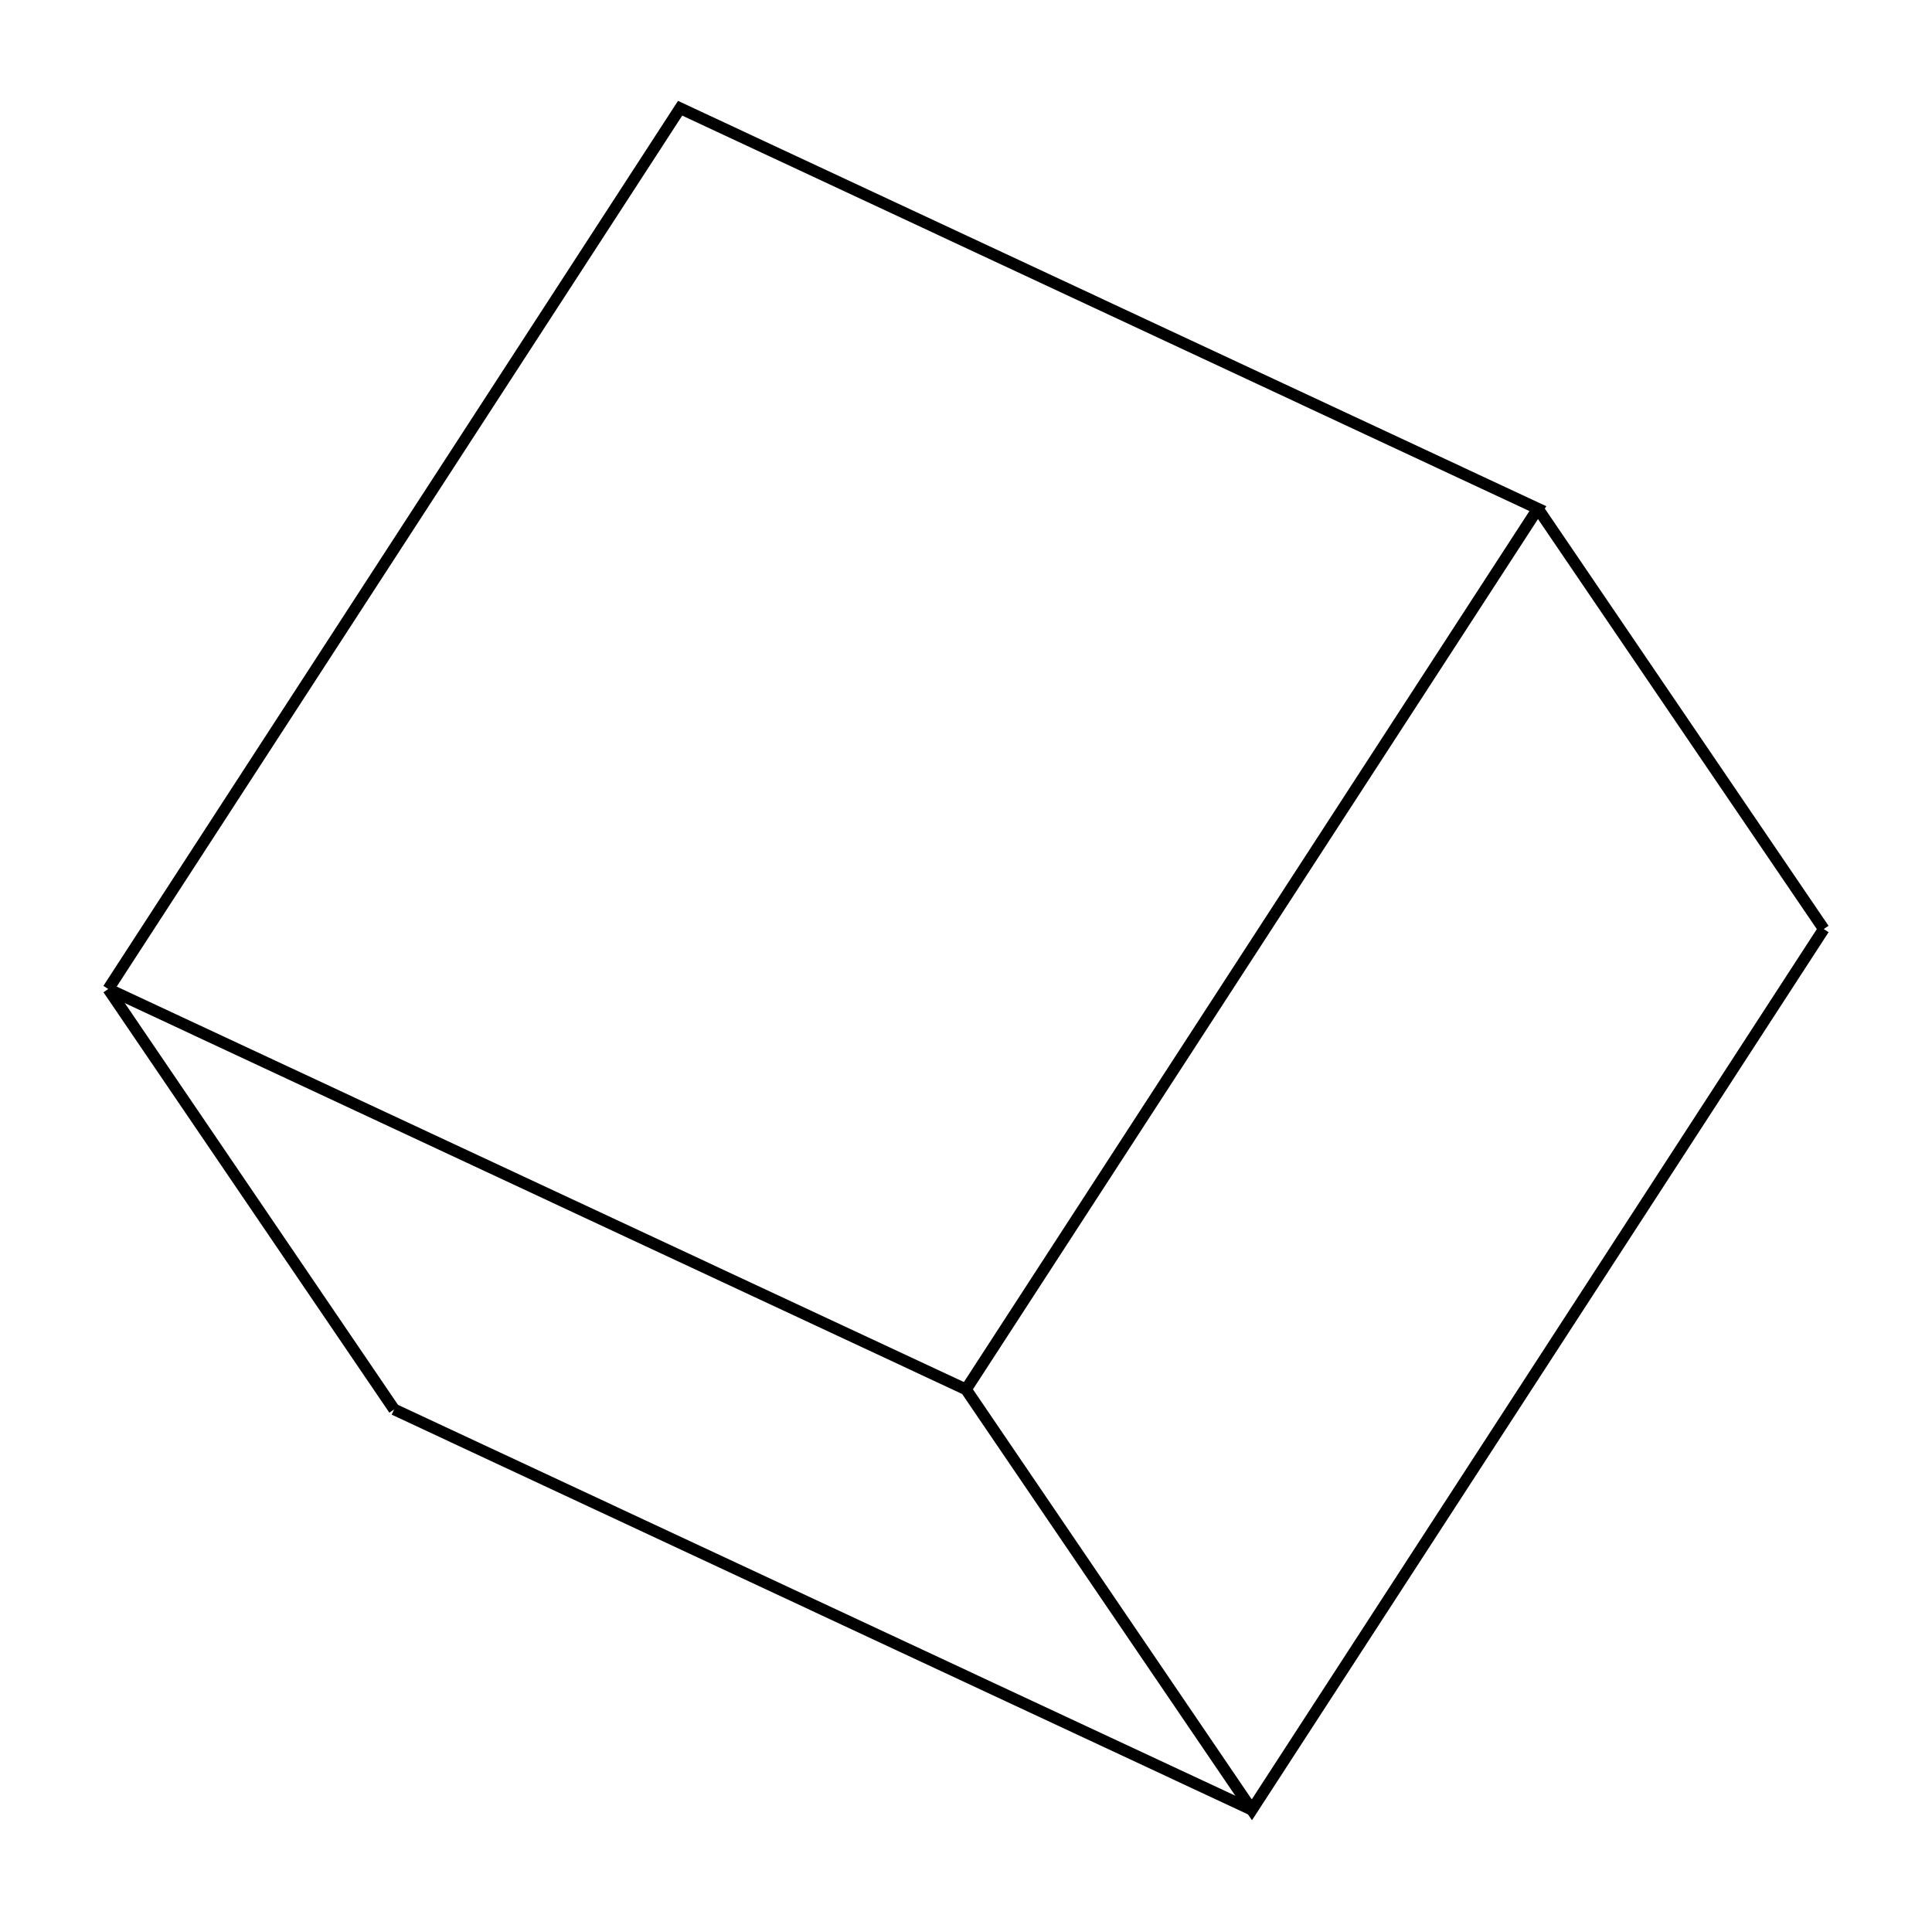
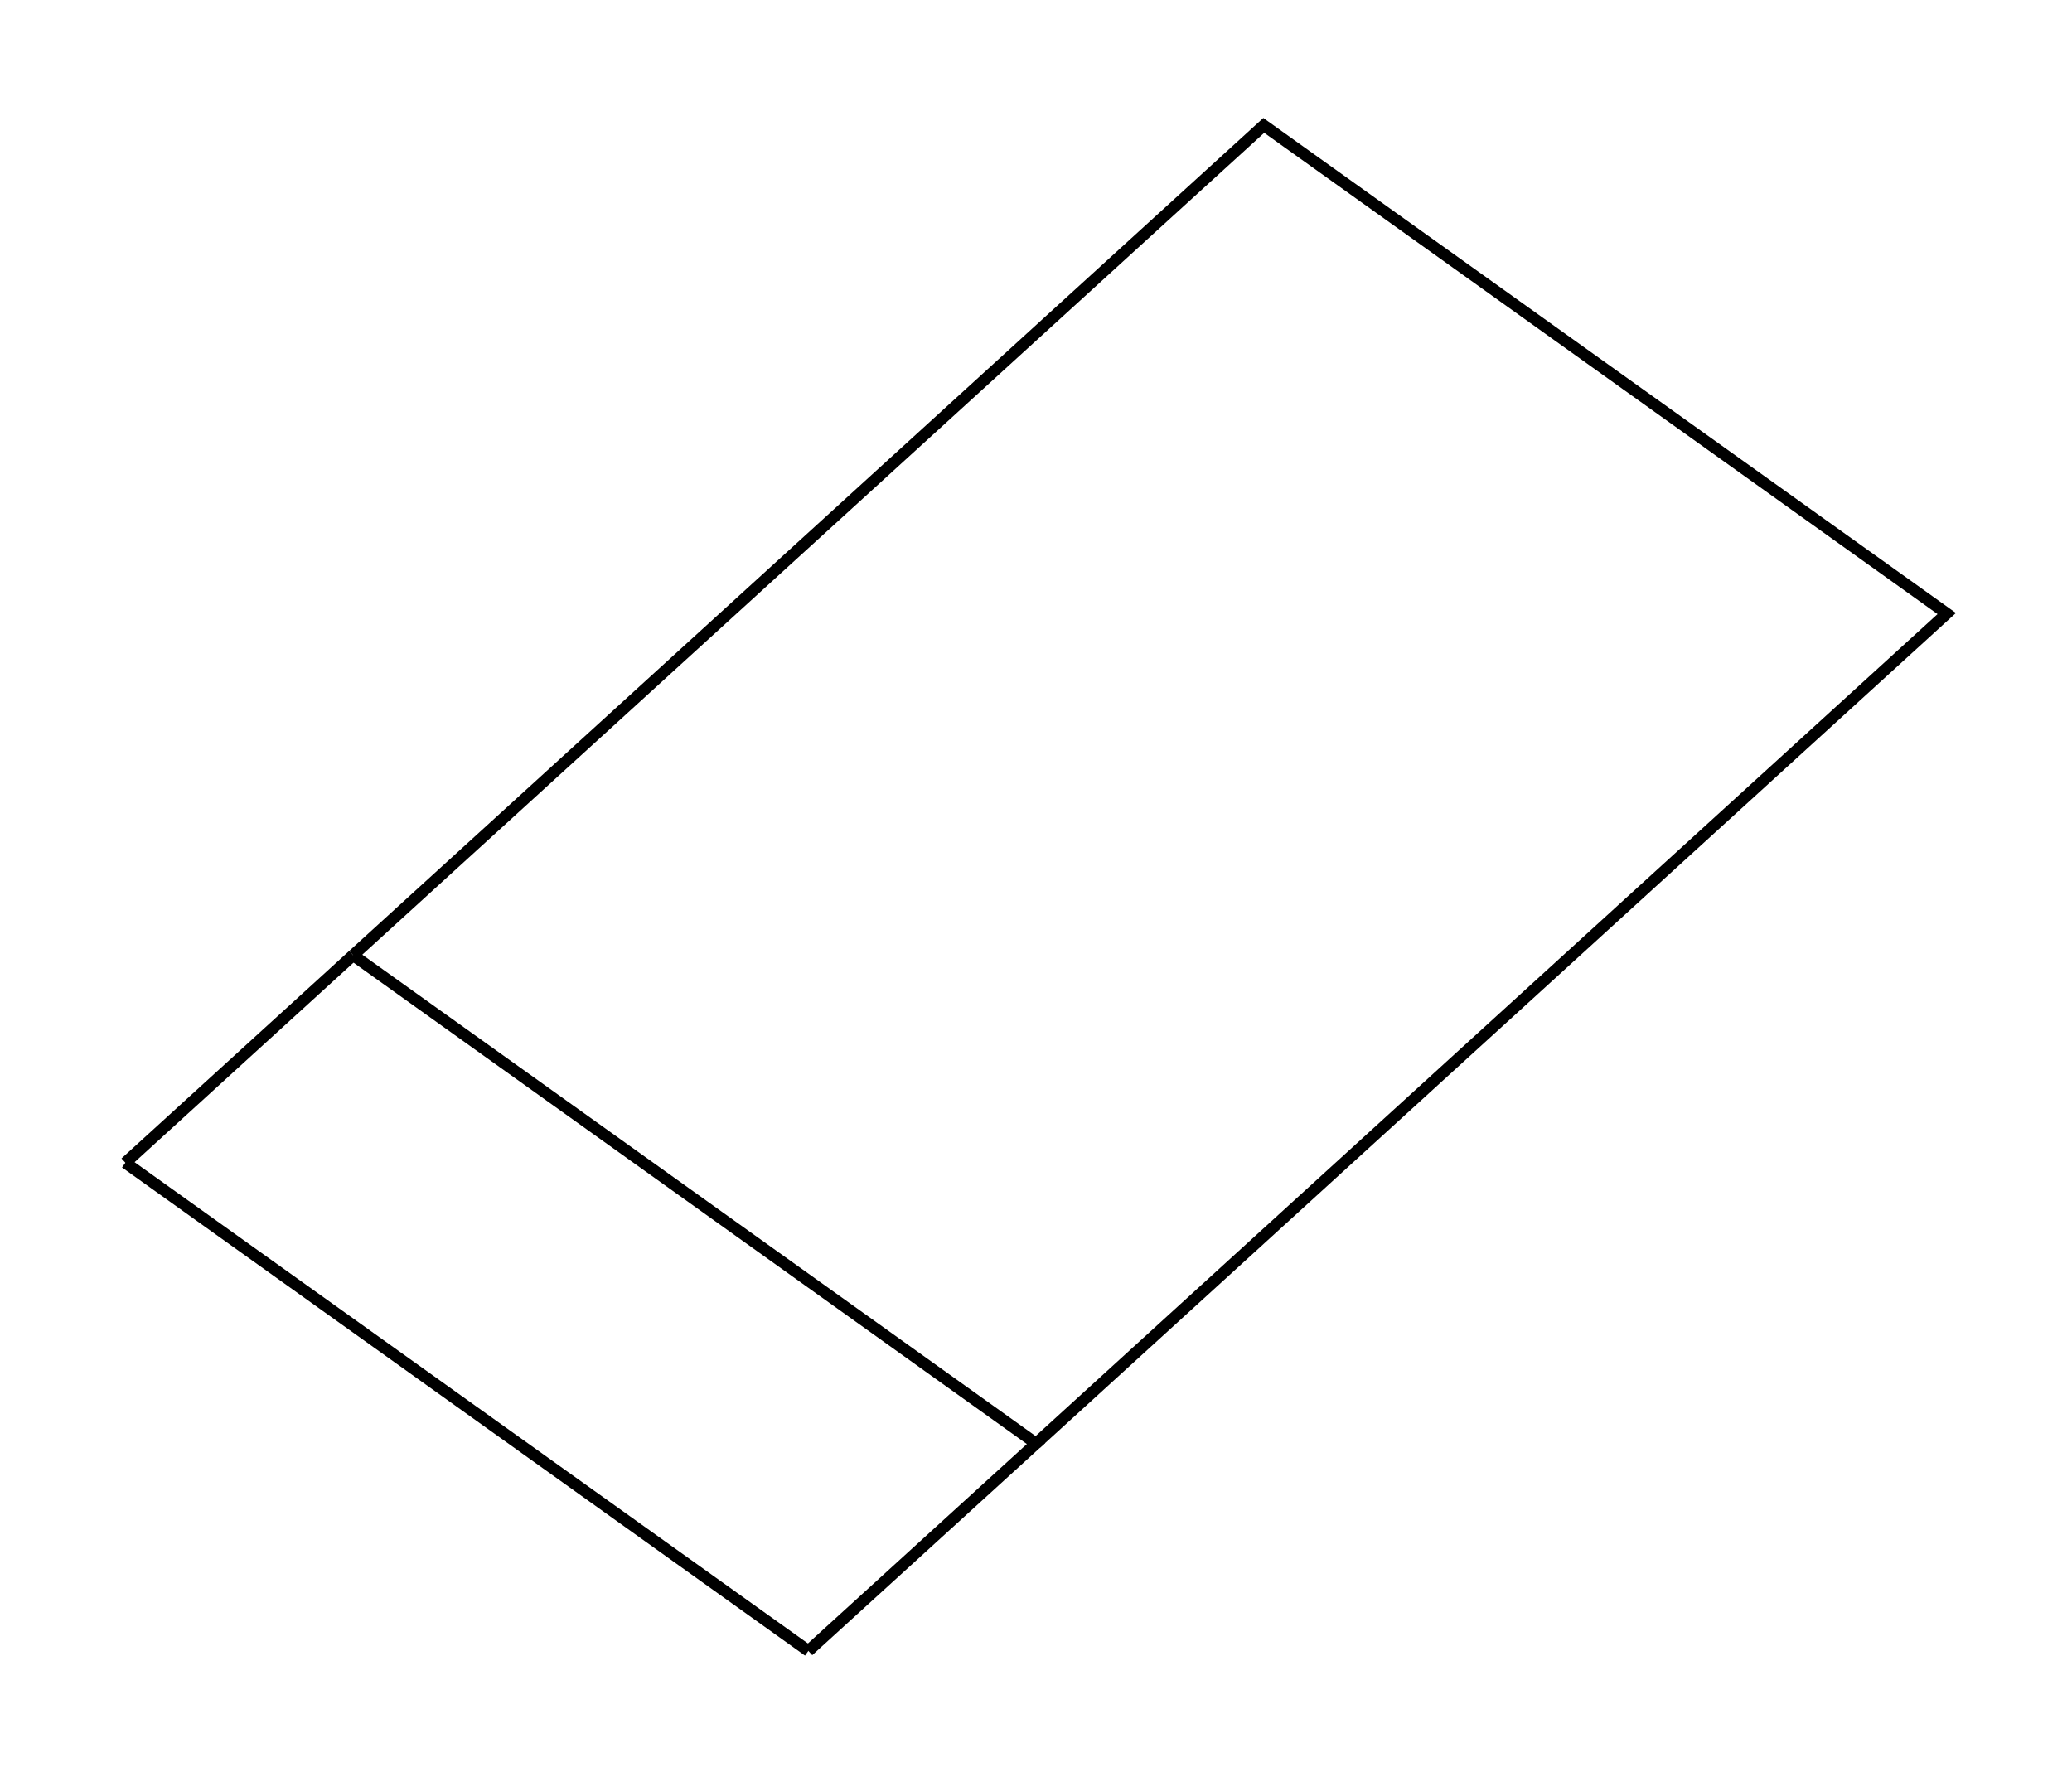
- <svg xmlns="http://www.w3.org/2000/svg" version="1.1" viewBox="-8.924 -8.86 17.848 17.719" fill="none" stroke="black" stroke-width="0.6%" vector-effect="non-scaling-stroke">
-   <path d="M -7.924 0.277 L 0 3.976 L 2.641 7.86 L 7.924 -0.277" />
-   <path d="M -5.283 4.161 L 2.641 7.86" />
-   <path d="M -7.924 0.277 L -5.283 4.161" />
-   <path d="M 0 3.976 L 5.283 -4.161 L -2.641 -7.86 L -7.924 0.277" />
-   <path d="M 5.283 -4.161 L 7.924 -0.277" />
+ <svg xmlns="http://www.w3.org/2000/svg" version="1.1" viewBox="-8.263 -7.083 16.525 14.166" fill="none" stroke="black" stroke-width="0.6%" vector-effect="non-scaling-stroke">
+   <path d="M -5.447 0.535 L 0 4.429 L -1.816 6.083" />
+   <path d="M -7.263 2.19 L -1.816 6.083" />
+   <path d="M -5.447 0.535 L -7.263 2.19" />
+   <path d="M 0 4.429 L 7.263 -2.19 L 1.816 -6.083 L -5.447 0.535" />
</svg>
